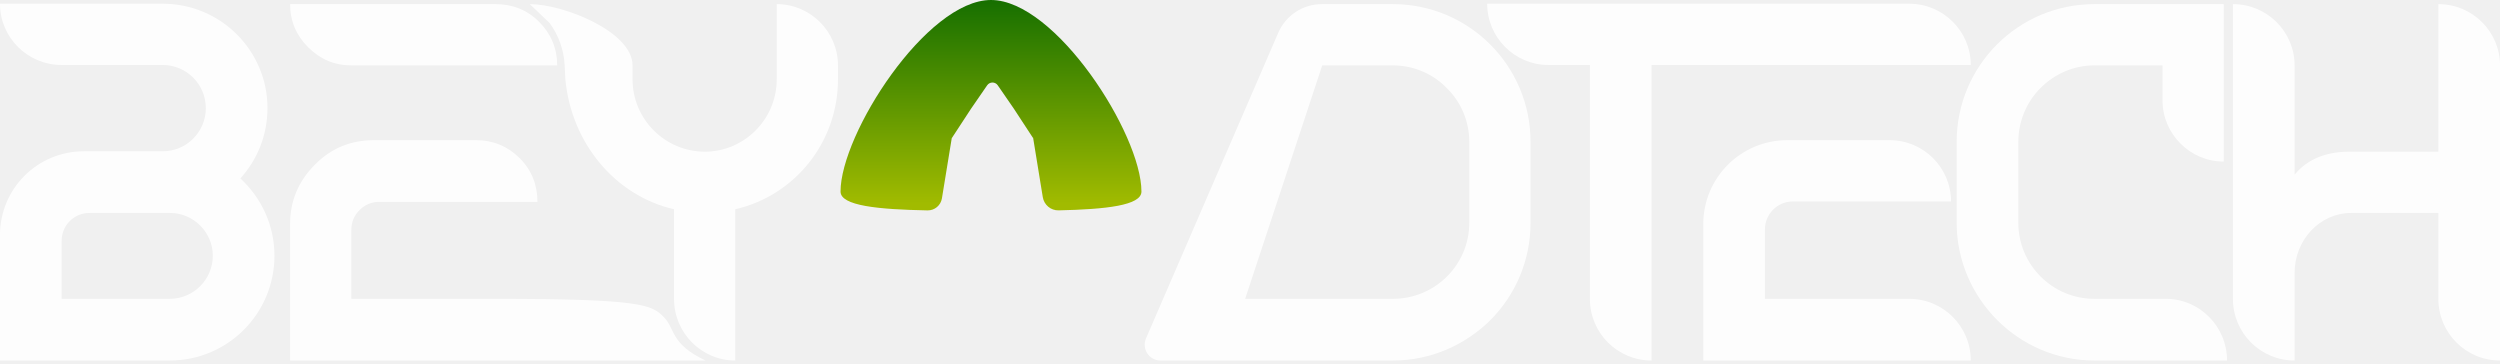
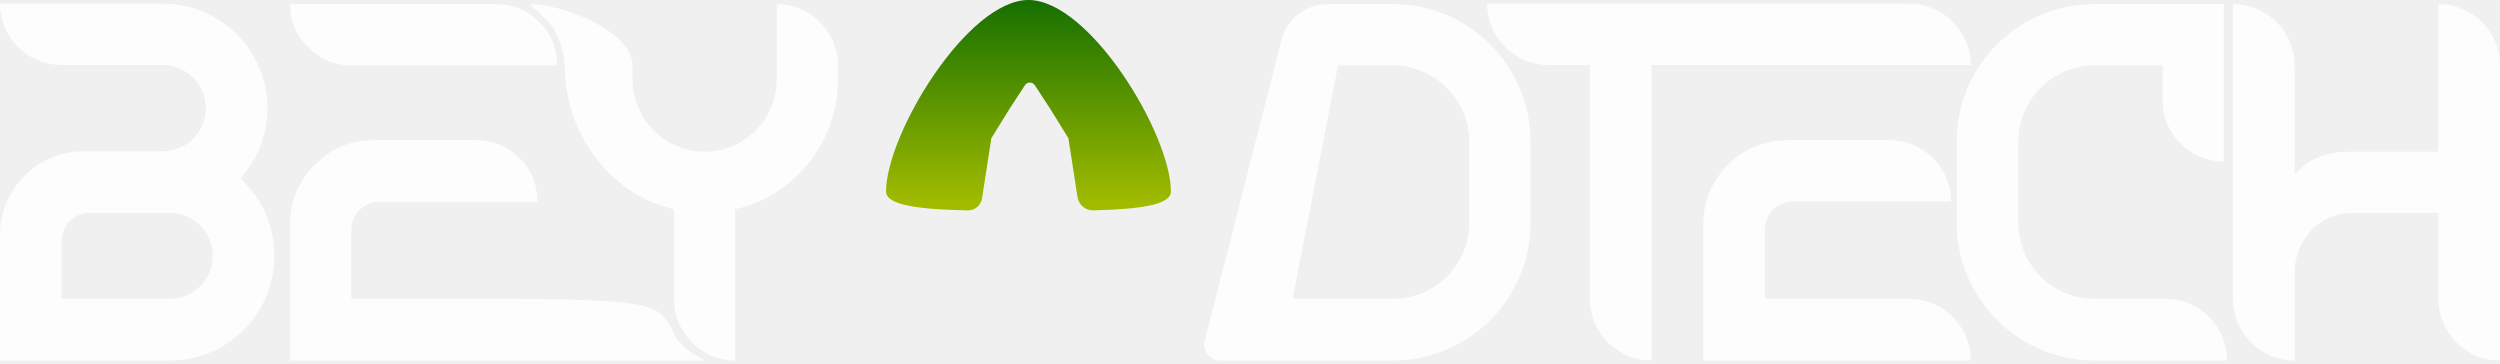
<svg xmlns="http://www.w3.org/2000/svg" width="158" height="23" viewBox="0 0 158 23" fill="none">
  <path d="M15.19 11.276C16.514 12.497 17.345 14.237 17.345 16.16C17.345 19.822 14.385 22.784 10.724 22.784H0V14.861C0 11.925 2.363 9.562 5.297 9.562H10.282C11.788 9.562 13.009 8.341 13.009 6.834C13.009 5.327 11.788 4.106 10.282 4.106H3.895C1.74 4.106 0 2.366 0 0.236H10.282C13.943 0.236 16.904 3.197 16.904 6.834C16.904 8.548 16.254 10.107 15.19 11.276ZM3.895 18.887H10.724C12.23 18.887 13.45 17.666 13.45 16.16C13.45 14.679 12.23 13.458 10.75 13.458H5.66C4.674 13.458 3.895 14.237 3.895 15.224V18.887Z" fill="white" fill-opacity="0.89" />
  <path d="M35.213 4.132H22.204C21.14 4.132 20.231 3.743 19.478 2.989C18.725 2.236 18.335 1.327 18.335 0.262H31.318C32.383 0.262 33.317 0.626 34.07 1.379C34.823 2.132 35.213 3.067 35.213 4.132ZM44.584 22.784H18.335V14.159C18.335 12.705 18.855 11.458 19.893 10.419C20.906 9.38 22.152 8.86 23.632 8.86H30.098C31.162 8.86 32.097 9.25 32.85 10.003C33.603 10.756 33.966 11.692 33.966 12.757H23.97C23.476 12.757 23.061 12.938 22.723 13.276C22.386 13.614 22.204 14.03 22.204 14.523V18.887H31.318C40.629 18.887 41.189 19.277 41.942 20.03C42.695 20.783 42.335 21.718 44.584 22.784Z" fill="white" fill-opacity="0.89" />
  <path d="M49.09 5.016V0.262C51.219 0.262 52.959 2.002 52.959 4.132V5.016C52.959 9.016 50.206 12.367 46.467 13.224V22.784C44.338 22.784 42.599 21.043 42.599 18.887V13.224C38.859 12.367 36.107 9.016 35.732 5.016L35.686 4.114C35.636 3.152 35.305 2.226 34.734 1.451V1.451L33.483 0.262C35.612 0.262 39.976 2.002 39.976 4.132V5.016C39.976 7.535 42.027 9.587 44.546 9.587C47.039 9.587 49.09 7.535 49.09 5.016Z" fill="white" fill-opacity="0.89" />
-   <path d="M80.787 2.071C81.262 0.973 82.344 0.262 83.54 0.262H88.031C92.834 0.262 96.729 4.158 96.729 8.964V14.081C96.729 16.471 95.768 18.653 94.184 20.238C92.6 21.796 90.445 22.784 88.031 22.784H73.346C72.627 22.784 72.143 22.047 72.429 21.386L80.787 2.071ZM92.86 14.081V8.964C92.86 7.639 92.315 6.418 91.432 5.561C90.575 4.678 89.355 4.132 88.031 4.132H83.564L78.692 18.887H88.031C90.705 18.887 92.86 16.731 92.86 14.081Z" fill="white" fill-opacity="0.89" />
+   <path d="M80.994 2.52C81.333 1.192 82.529 0.262 83.901 0.262H88.031C92.834 0.262 96.729 4.158 96.729 8.964V14.081C96.729 16.471 95.768 18.653 94.184 20.238C92.6 21.796 90.445 22.784 88.031 22.784H77.111C76.459 22.784 75.981 22.169 76.142 21.536L80.994 2.52ZM92.86 14.081V8.964C92.86 7.639 92.315 6.418 91.432 5.561C90.575 4.678 89.355 4.132 88.031 4.132H84.564L81.692 18.887H88.031C90.705 18.887 92.86 16.731 92.86 14.081Z" fill="white" fill-opacity="0.89" />
  <path d="M93.99 0.236H120.657C122.812 0.236 124.552 1.976 124.552 4.106H104.377V22.784C102.221 22.784 100.482 21.043 100.482 18.887V4.106H97.859C95.73 4.106 93.99 2.366 93.99 0.236ZM111.543 18.887H120.657C122.812 18.887 124.552 20.628 124.552 22.784H107.648V14.159C107.648 11.224 110.037 8.86 112.945 8.86H119.436C121.566 8.86 123.305 10.601 123.305 12.731H113.309C112.322 12.731 111.543 13.536 111.543 14.497V18.887Z" fill="white" fill-opacity="0.89" />
  <path d="M132.361 0.262H140.54V10.211C138.411 10.211 136.671 8.47 136.671 6.34V4.132H132.361C131.037 4.132 129.842 4.678 128.959 5.561C128.102 6.418 127.557 7.639 127.557 8.964V14.081C127.557 16.731 129.712 18.887 132.361 18.887H136.879C139.008 18.887 140.748 20.628 140.748 22.784H132.361C129.972 22.784 127.791 21.796 126.233 20.238C124.649 18.653 123.662 16.471 123.662 14.081V8.964C123.662 4.158 127.557 0.262 132.361 0.262Z" fill="white" fill-opacity="0.89" />
  <path d="M154.105 9.587V0.262C156.26 0.262 158 2.002 158 4.132V22.784C155.845 22.784 154.105 21.043 154.105 18.887V13.458H148.601C146.601 13.458 145.017 15.172 145.017 17.25V22.784C142.862 22.784 141.122 21.043 141.122 18.887V0.262C143.278 0.262 145.017 2.002 145.017 4.132V11.042C146.108 9.691 147.744 9.587 148.497 9.587H154.105Z" fill="white" fill-opacity="0.89" />
-   <path d="M62.63 0C58.555 0 53.122 8.475 53.122 12.107C53.122 13.007 55.499 13.237 58.62 13.297C59.07 13.306 59.458 12.98 59.53 12.535L60.152 8.723C60.153 8.715 60.16 8.709 60.167 8.709V8.709L61.371 6.869L62.389 5.391C62.551 5.157 62.896 5.157 63.057 5.391L64.076 6.869L65.272 8.698C65.277 8.705 65.284 8.709 65.293 8.709V8.709L65.904 12.46C65.984 12.949 66.409 13.306 66.904 13.295C69.913 13.228 72.139 12.983 72.139 12.107C72.139 8.475 66.706 0 62.63 0Z" fill="url(#paint0_linear_55_37)" />
+   <path d="M65 0C61.143 0 56 8.475 56 12.107C56 13.003 58.23 13.235 61.163 13.296C61.612 13.306 61.997 12.979 62.066 12.534L62.654 8.722C62.655 8.715 62.661 8.709 62.669 8.709V8.709L63.808 6.869L64.772 5.391C64.924 5.157 65.251 5.157 65.404 5.391L66.368 6.869L67.501 8.699C67.505 8.705 67.512 8.709 67.52 8.709V8.709L68.097 12.451C68.173 12.944 68.6 13.306 69.098 13.294C71.919 13.225 74 12.977 74 12.107C74 8.475 68.857 0 65 0Z" fill="url(#paint0_linear_55_37)" />
  <defs>
-     <linearGradient id="paint0_linear_55_37" x1="62.629" y1="0" x2="62.629" y2="23" gradientUnits="userSpaceOnUse">
+     <linearGradient id="paint0_linear_55_37" x1="64.998" y1="0" x2="64.998" y2="23" gradientUnits="userSpaceOnUse">
      <stop stop-color="#166F00" />
      <stop offset="0.56" stop-color="#A1BB00" />
    </linearGradient>
  </defs>
</svg>
